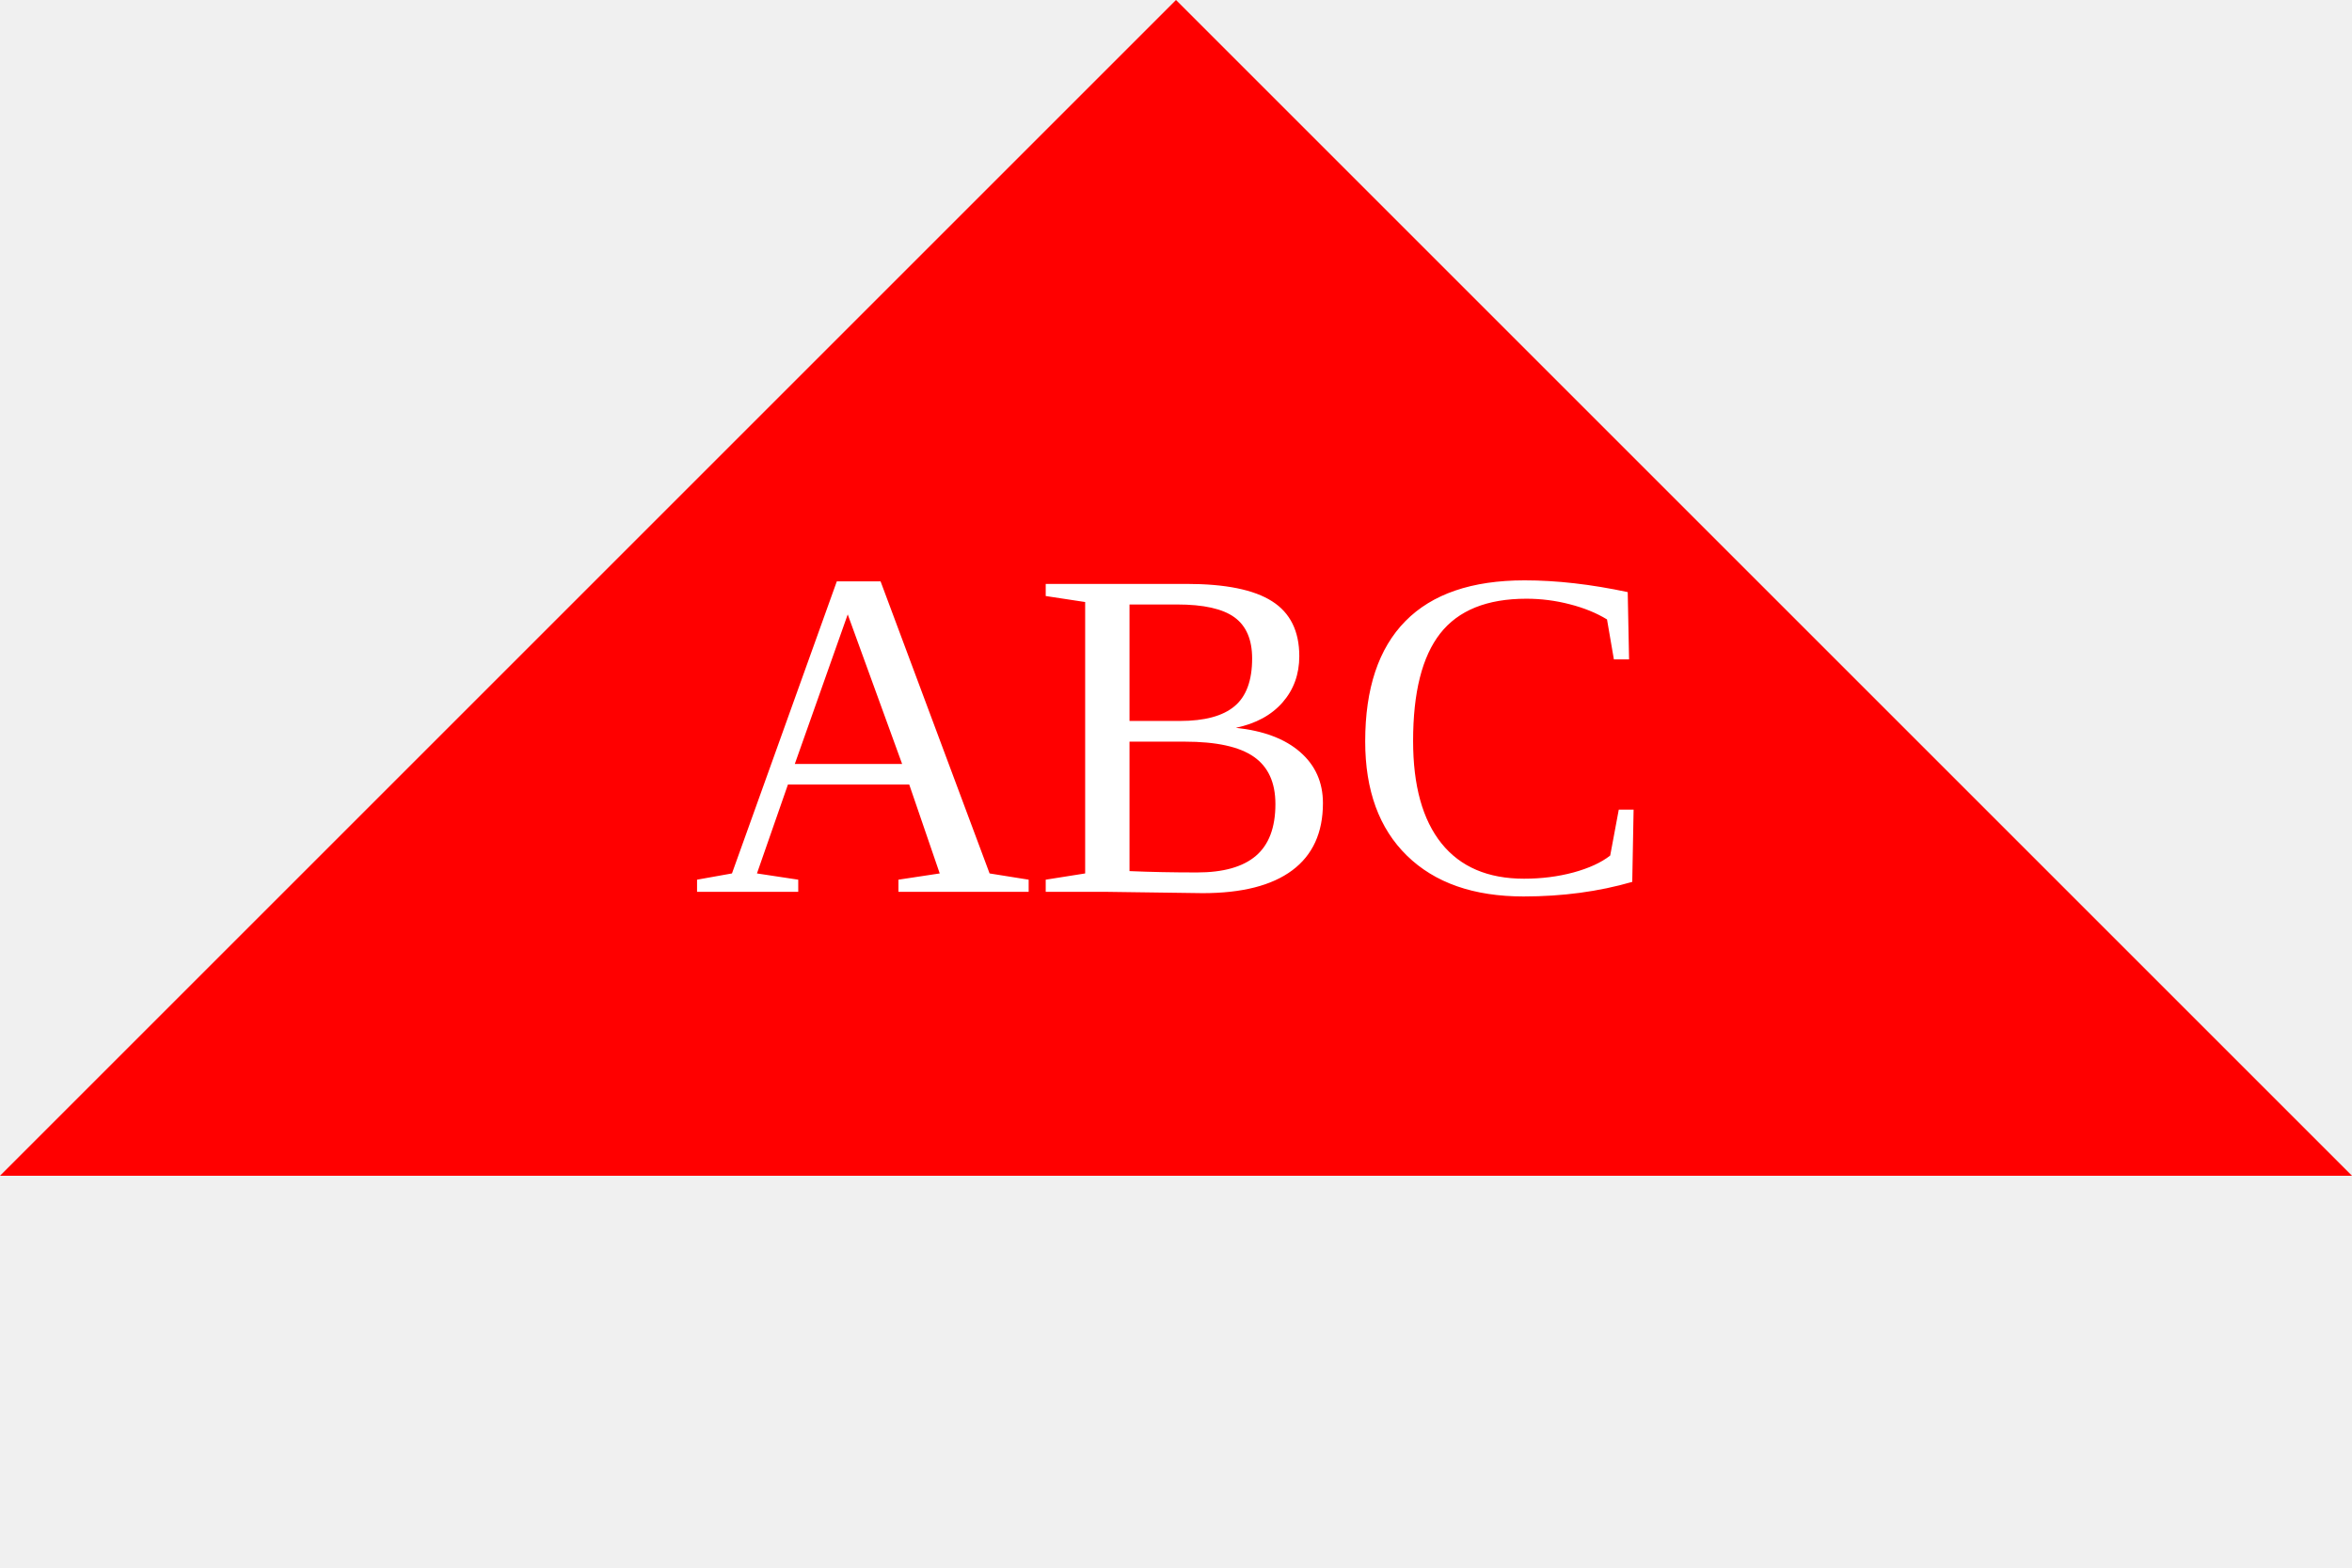
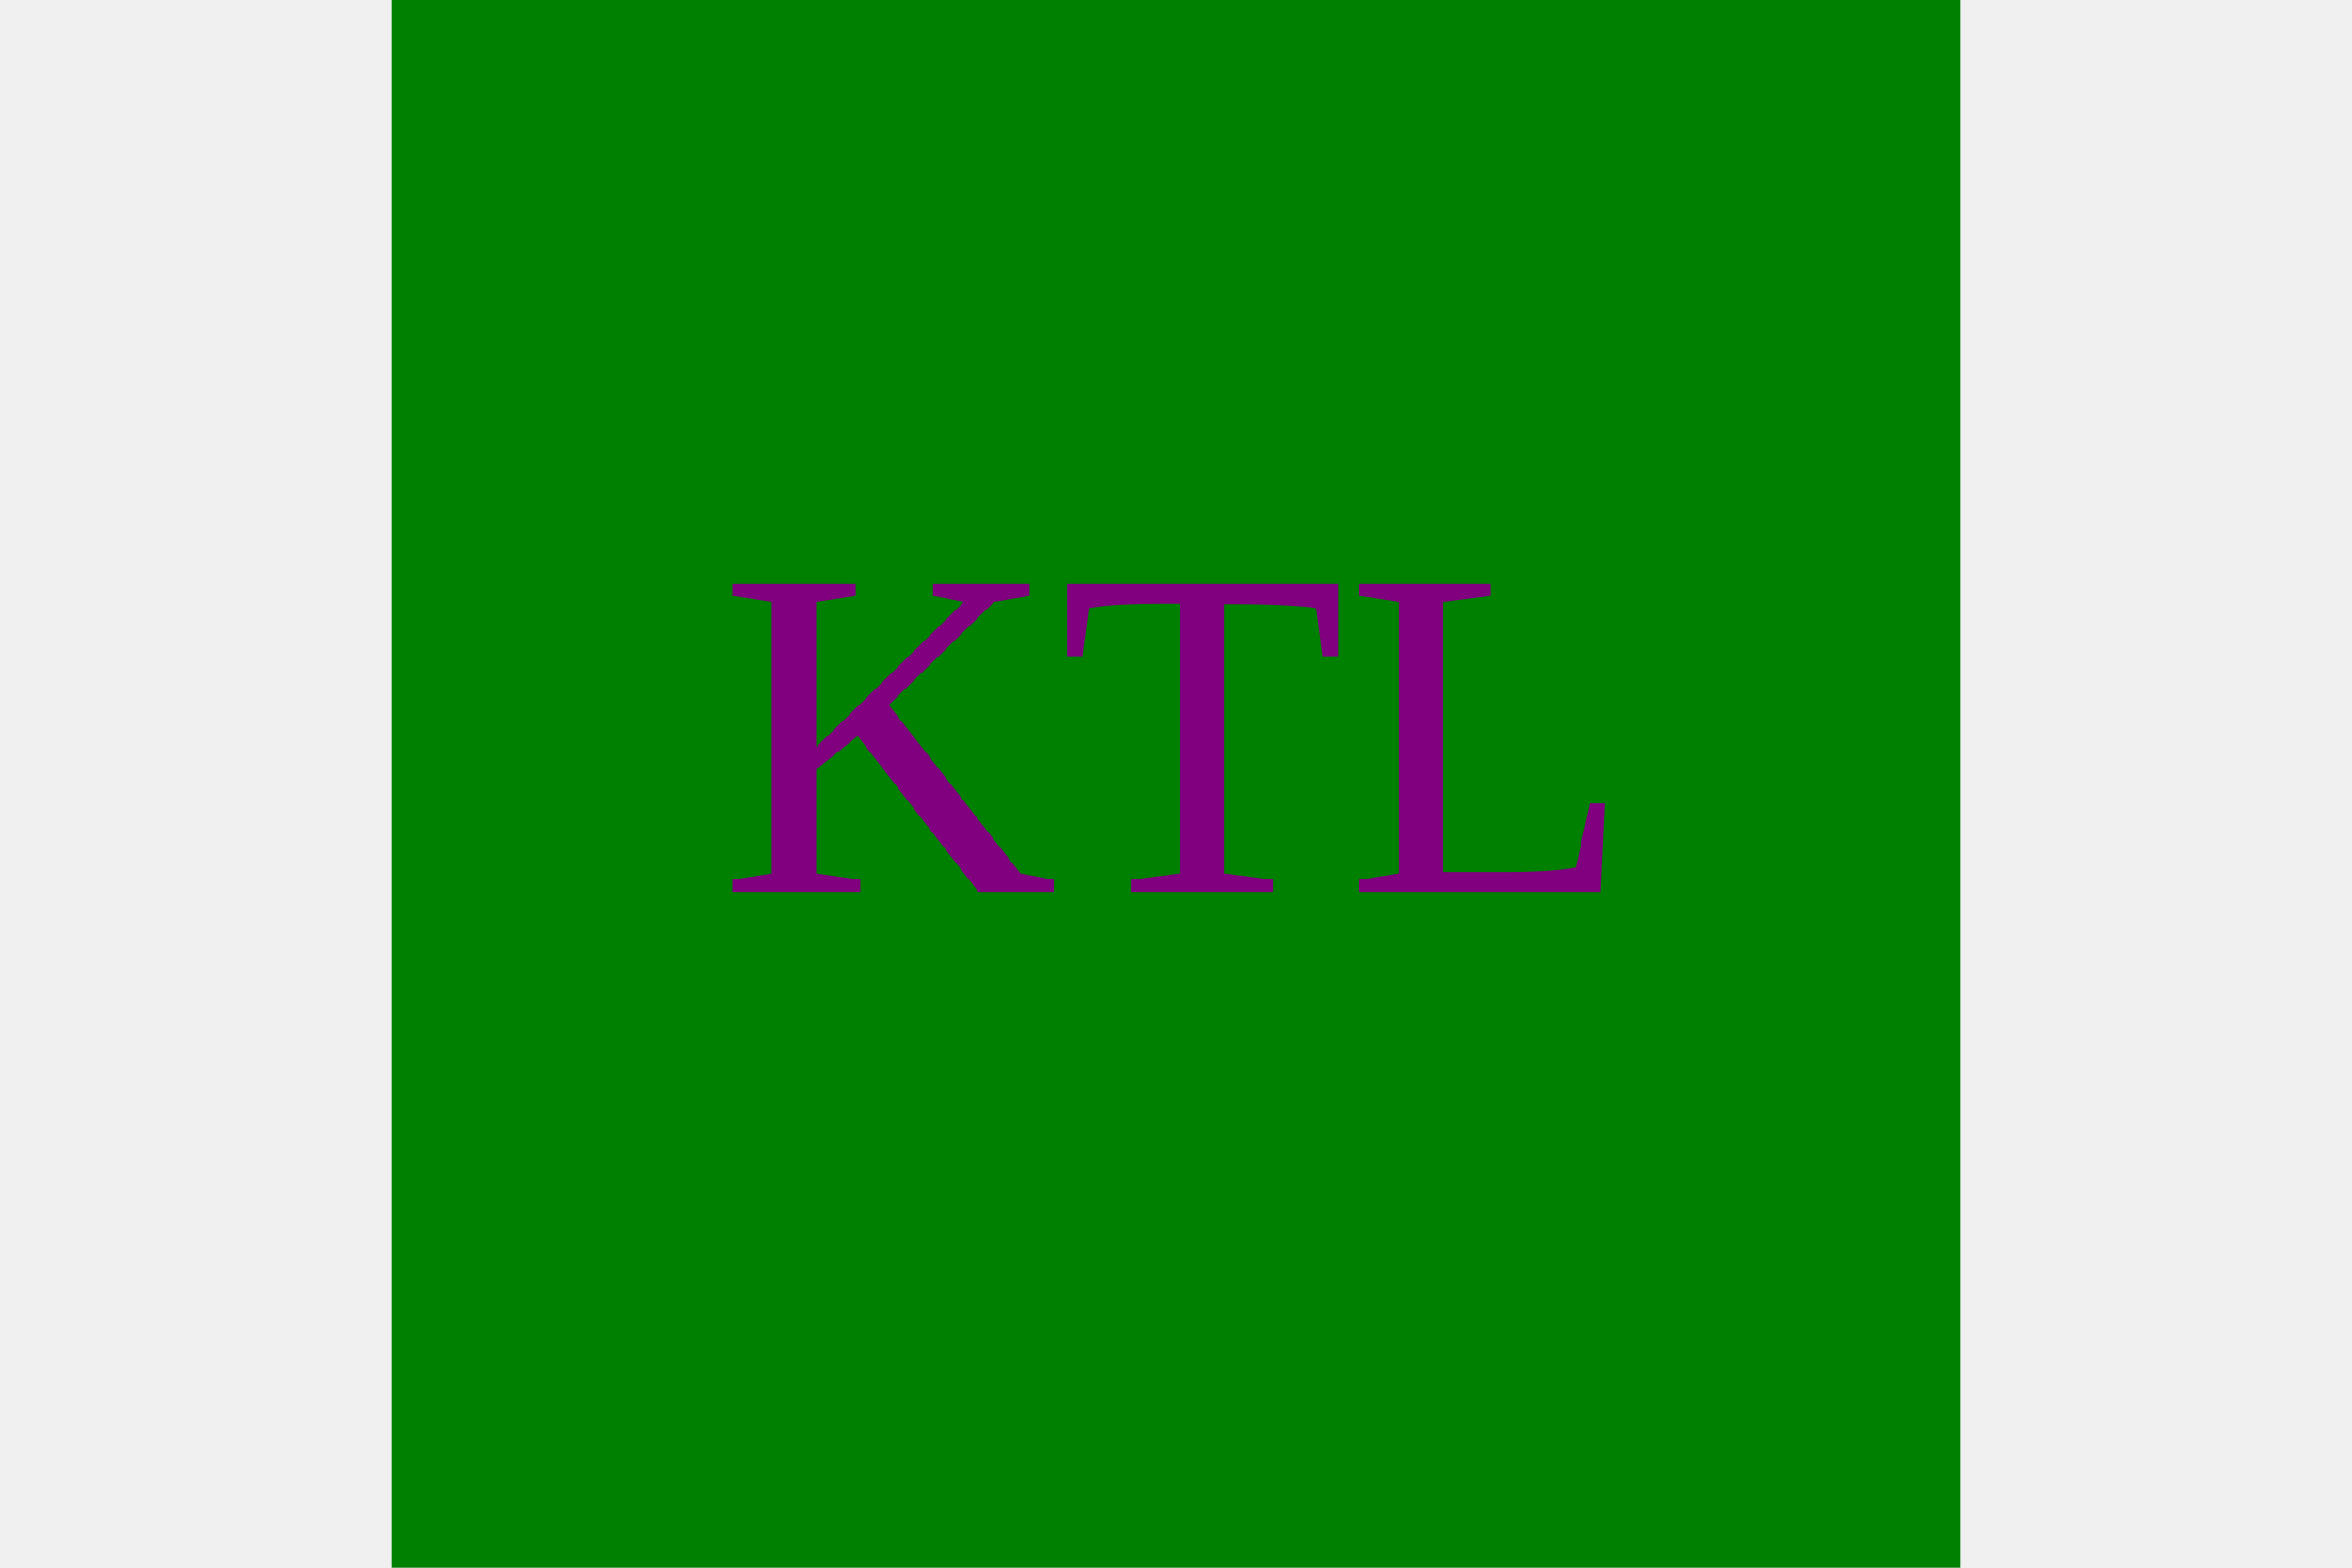
<svg width="300" height="200">
-   <polygon points="150,0 0,150 300,150" fill="red" />
-   <text x="50%" y="50%" text-anchor="middle" dominant-baseline="middle" font-size="60" fill="white">
-         ABC
+   <rect x="50" y="0" width="200" height="200" fill="green" />
+   <text x="50%" y="50%" text-anchor="middle" dominant-baseline="middle" font-size="60" fill="purple">
+         KTL
      </text>
</svg>
